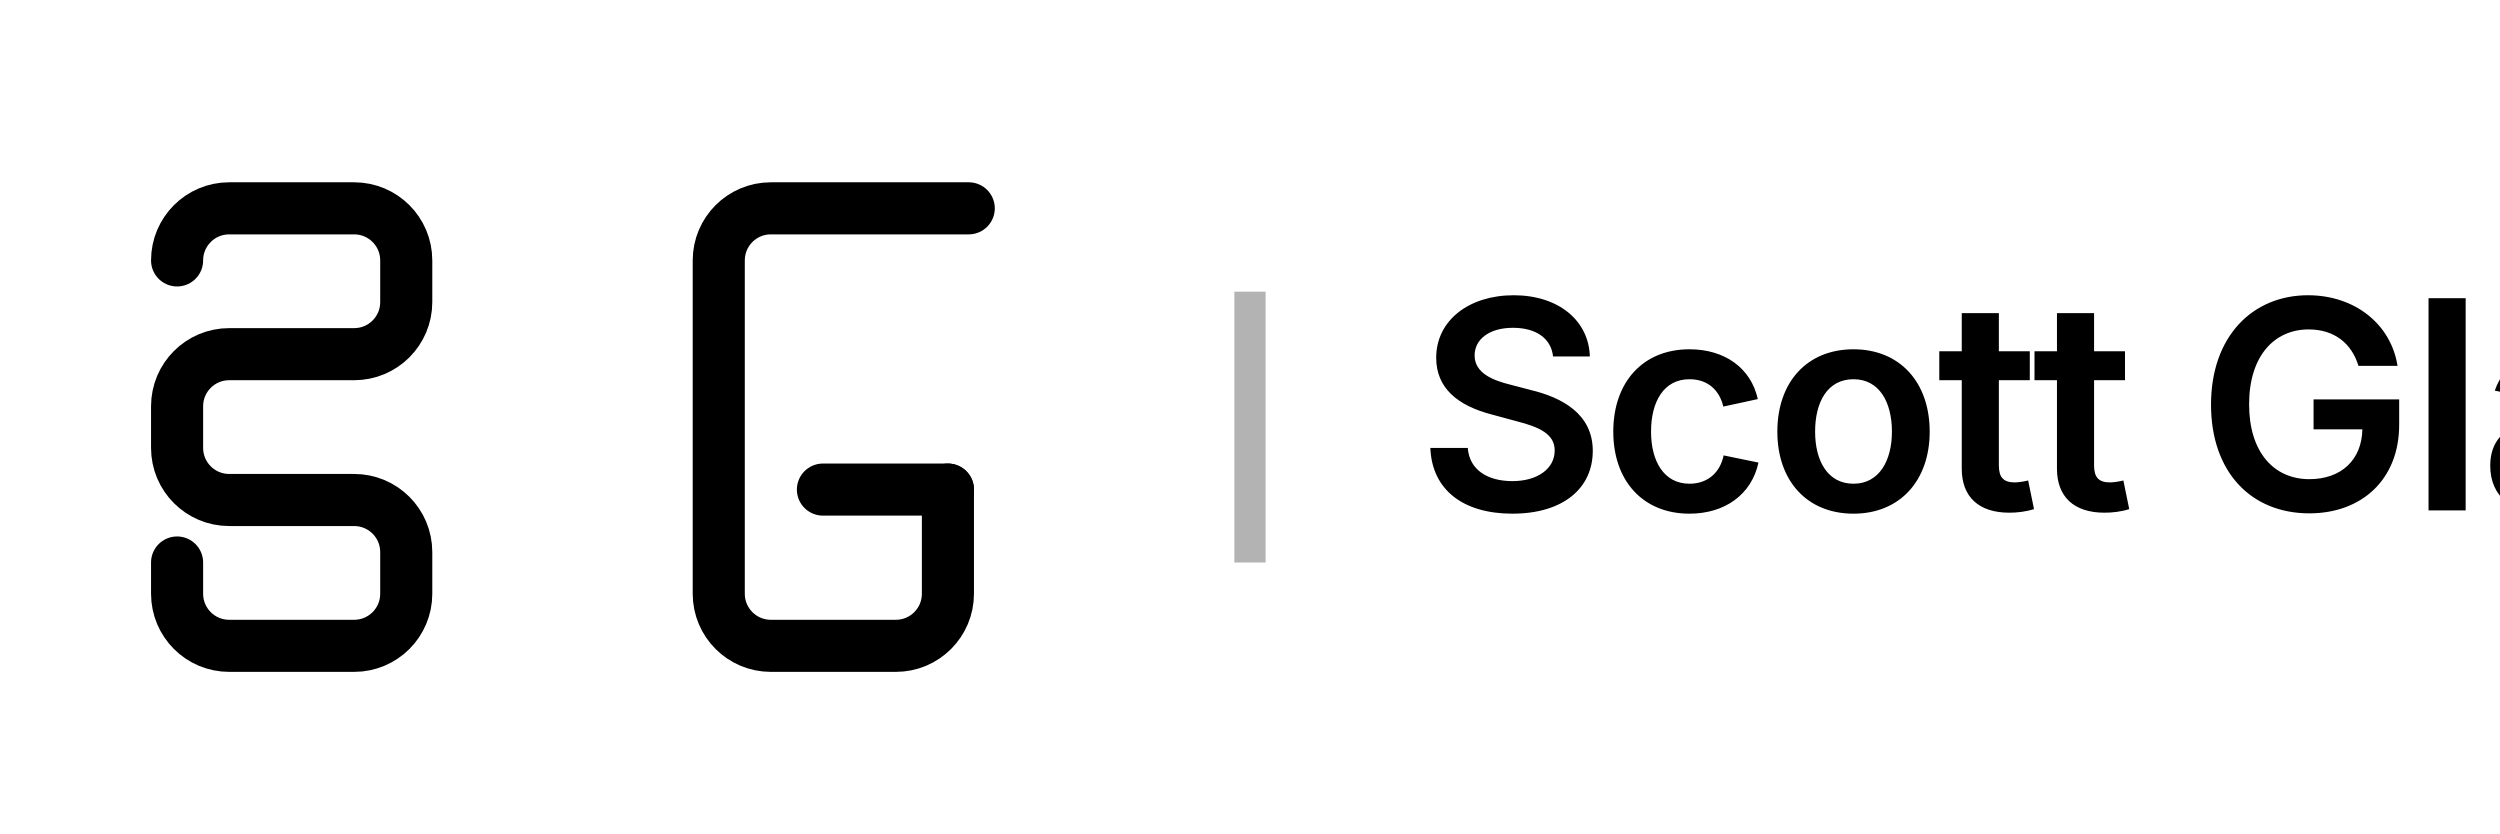
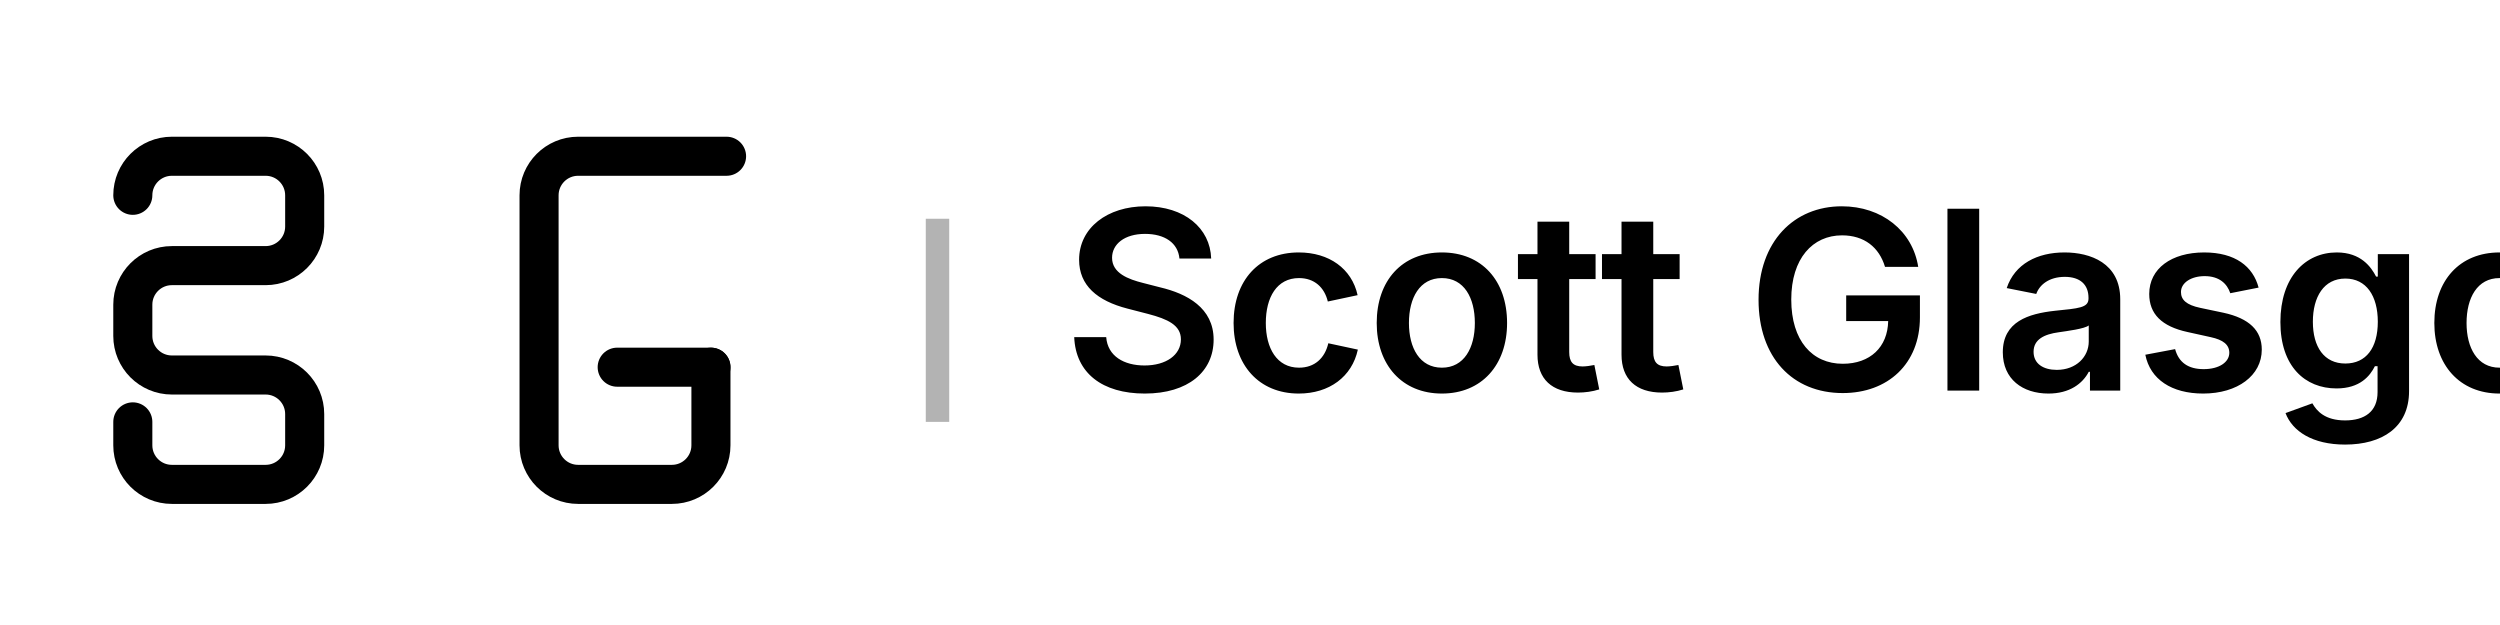
- <svg xmlns="http://www.w3.org/2000/svg" width="120" height="40" viewBox="0 0 120 40" fill="none">
+ <svg xmlns="http://www.w3.org/2000/svg" width="160" height="40" viewBox="0 0 160 40" fill="none">
  <path d="M8.5 12.5C8.5 11.119 9.619 10 11 10H17C18.381 10 19.5 11.119 19.5 12.5V14.5C19.5 15.881 18.381 17 17 17H11C9.619 17 8.5 18.119 8.5 19.5V21.5C8.5 22.881 9.619 24 11 24H17C18.381 24 19.5 25.119 19.5 26.5V28.5C19.5 29.881 18.381 31 17 31H11C9.619 31 8.5 29.881 8.5 28.5V27" stroke="currentColor" stroke-width="2.5" stroke-linecap="round" />
  <path d="M34.5 12.5C34.5 11.119 35.619 10 37 10H46.5M34.5 12.5V28.5C34.5 29.881 35.619 31 37 31H43C44.381 31 45.5 29.881 45.5 28.5V23.5M34.5 12.5V28.5" stroke="currentColor" stroke-width="2.5" stroke-linecap="round" />
  <path d="M39.5 23.5H45.5" stroke="currentColor" stroke-width="2.5" stroke-linecap="round" />
  <line x1="60" y1="14" x2="60" y2="27" stroke="currentColor" stroke-width="1.5" opacity="0.3" />
-   <text x="68" y="24.5" font-family="Inter, -apple-system, BlinkMacSystemFont, 'Segoe UI', sans-serif" font-size="14" font-weight="600" fill="currentColor" letter-spacing="-0.02em">
+   <text x="68" y="25" font-family="Inter, -apple-system, BlinkMacSystemFont, 'Segoe UI', sans-serif" font-size="16" font-weight="600" fill="currentColor" letter-spacing="-0.01em">
    Scott Glasgow
  </text>
</svg>
